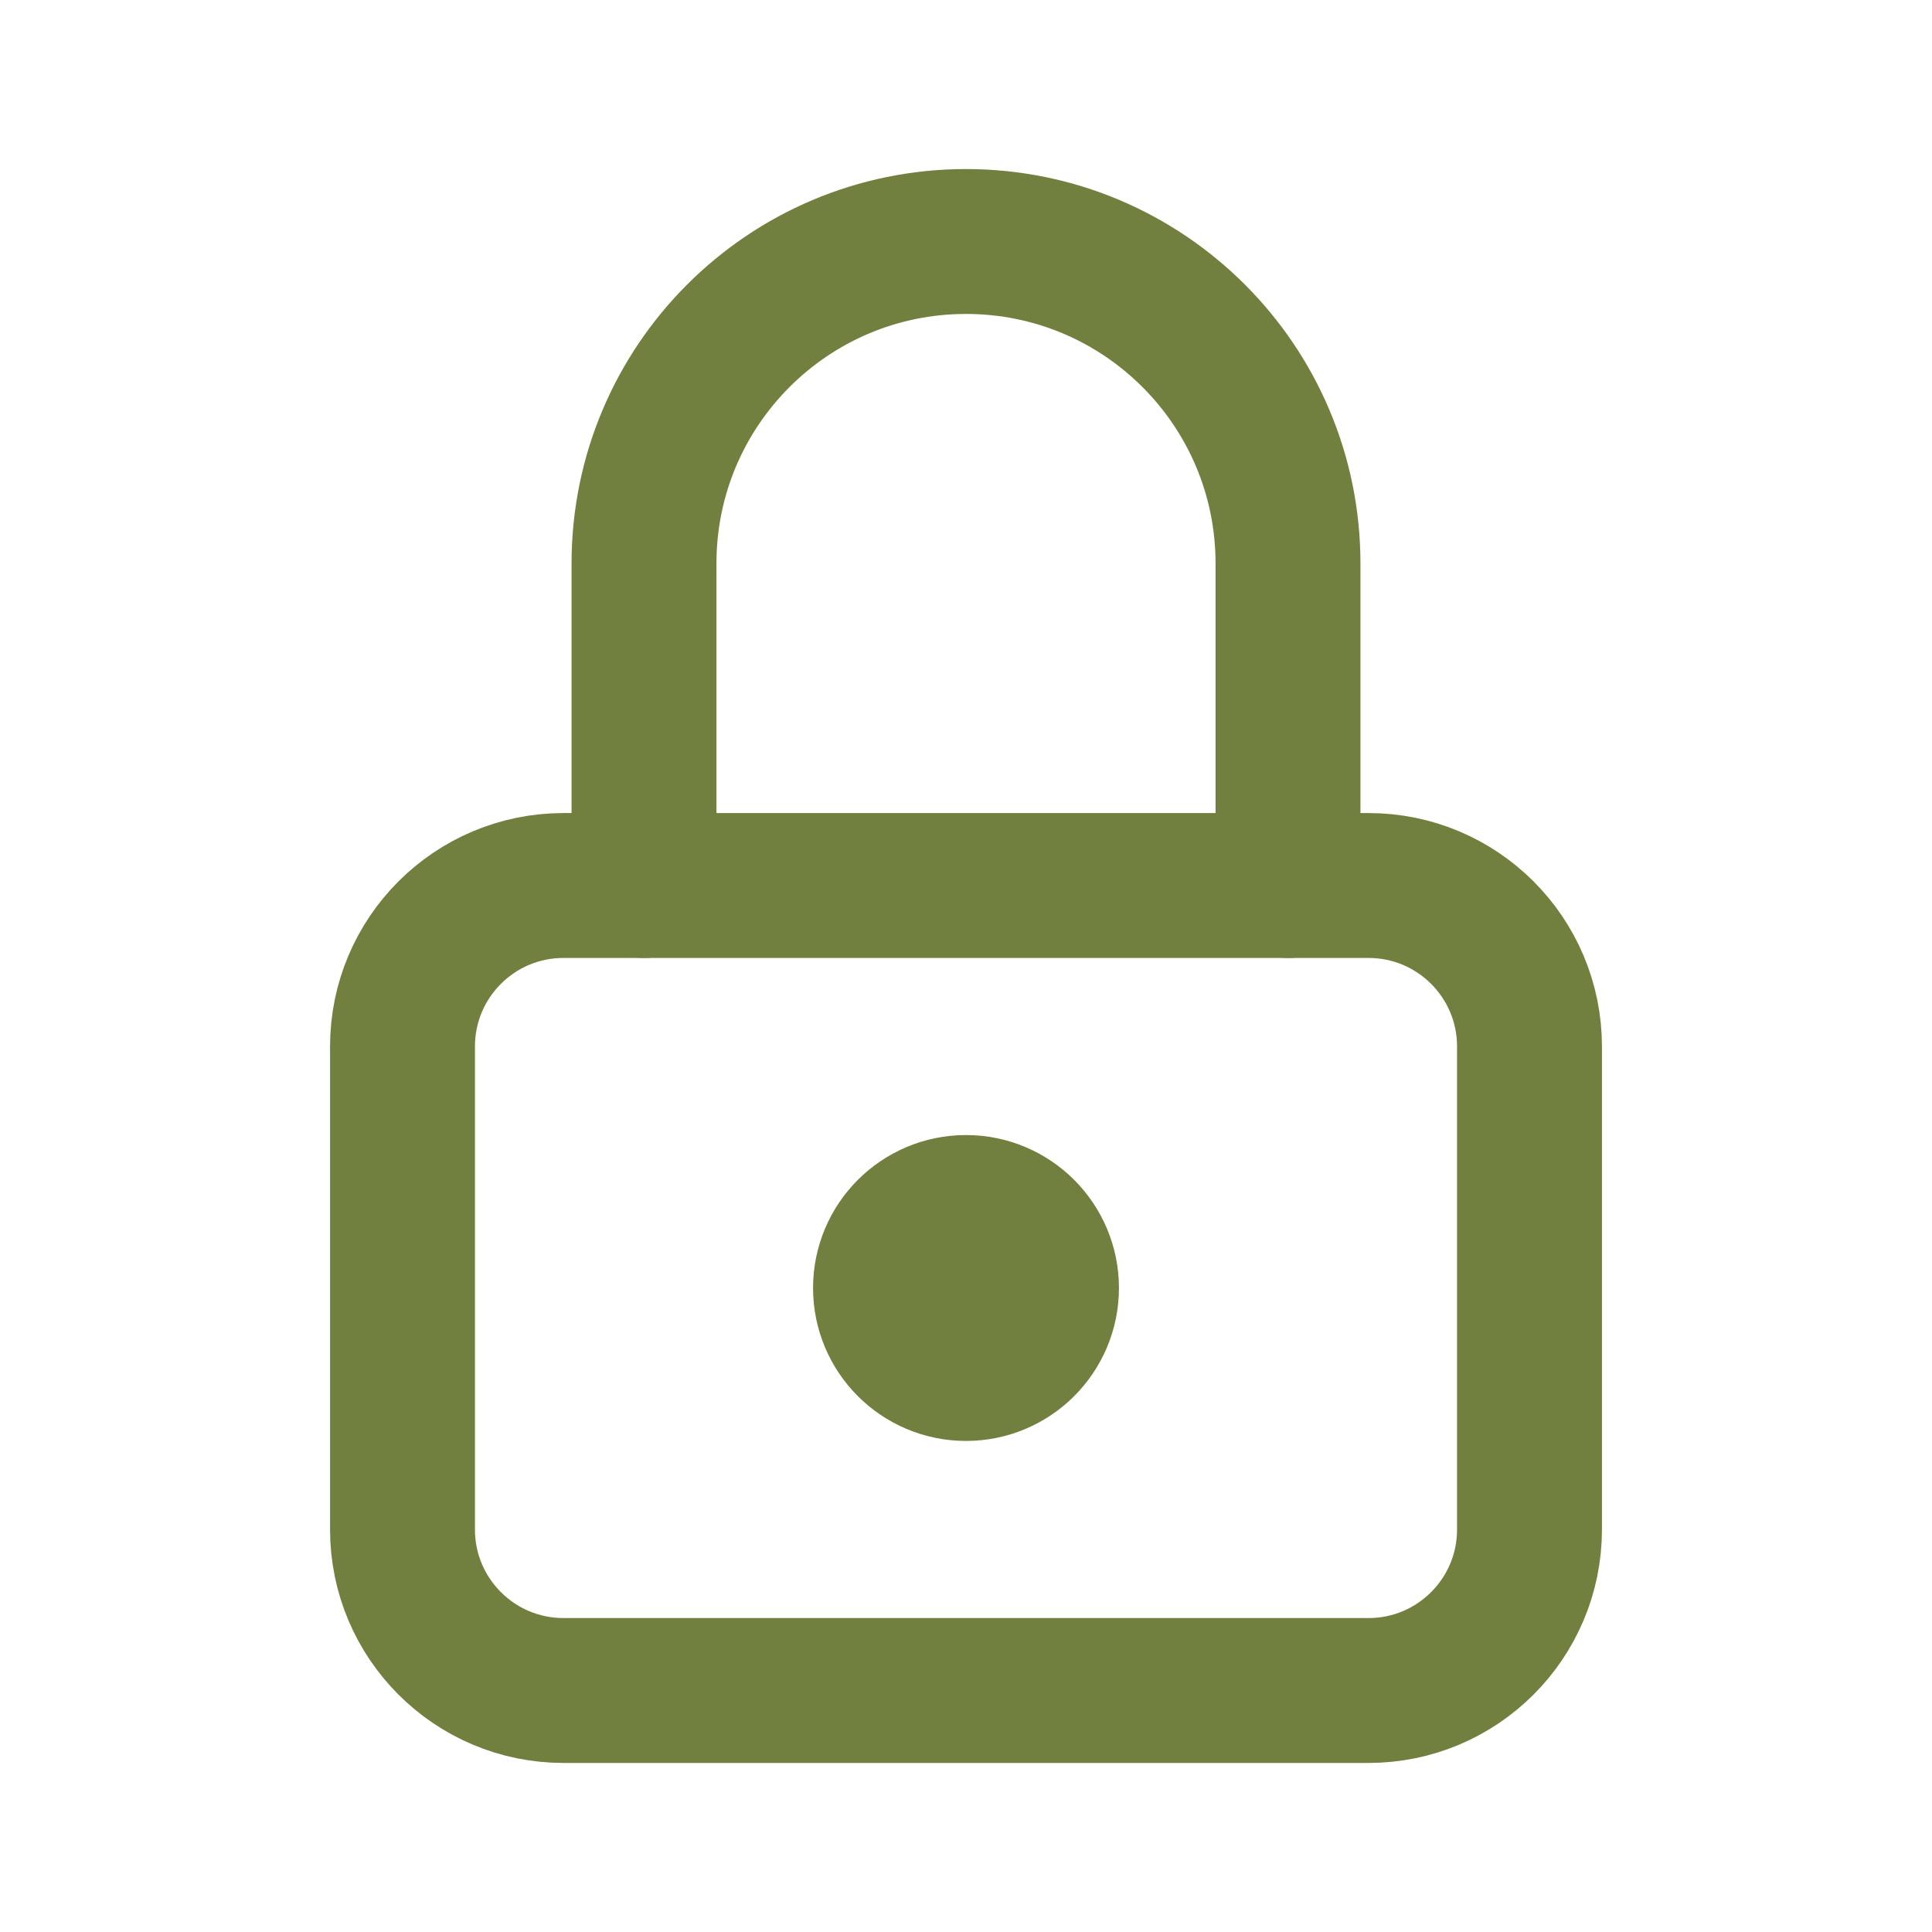
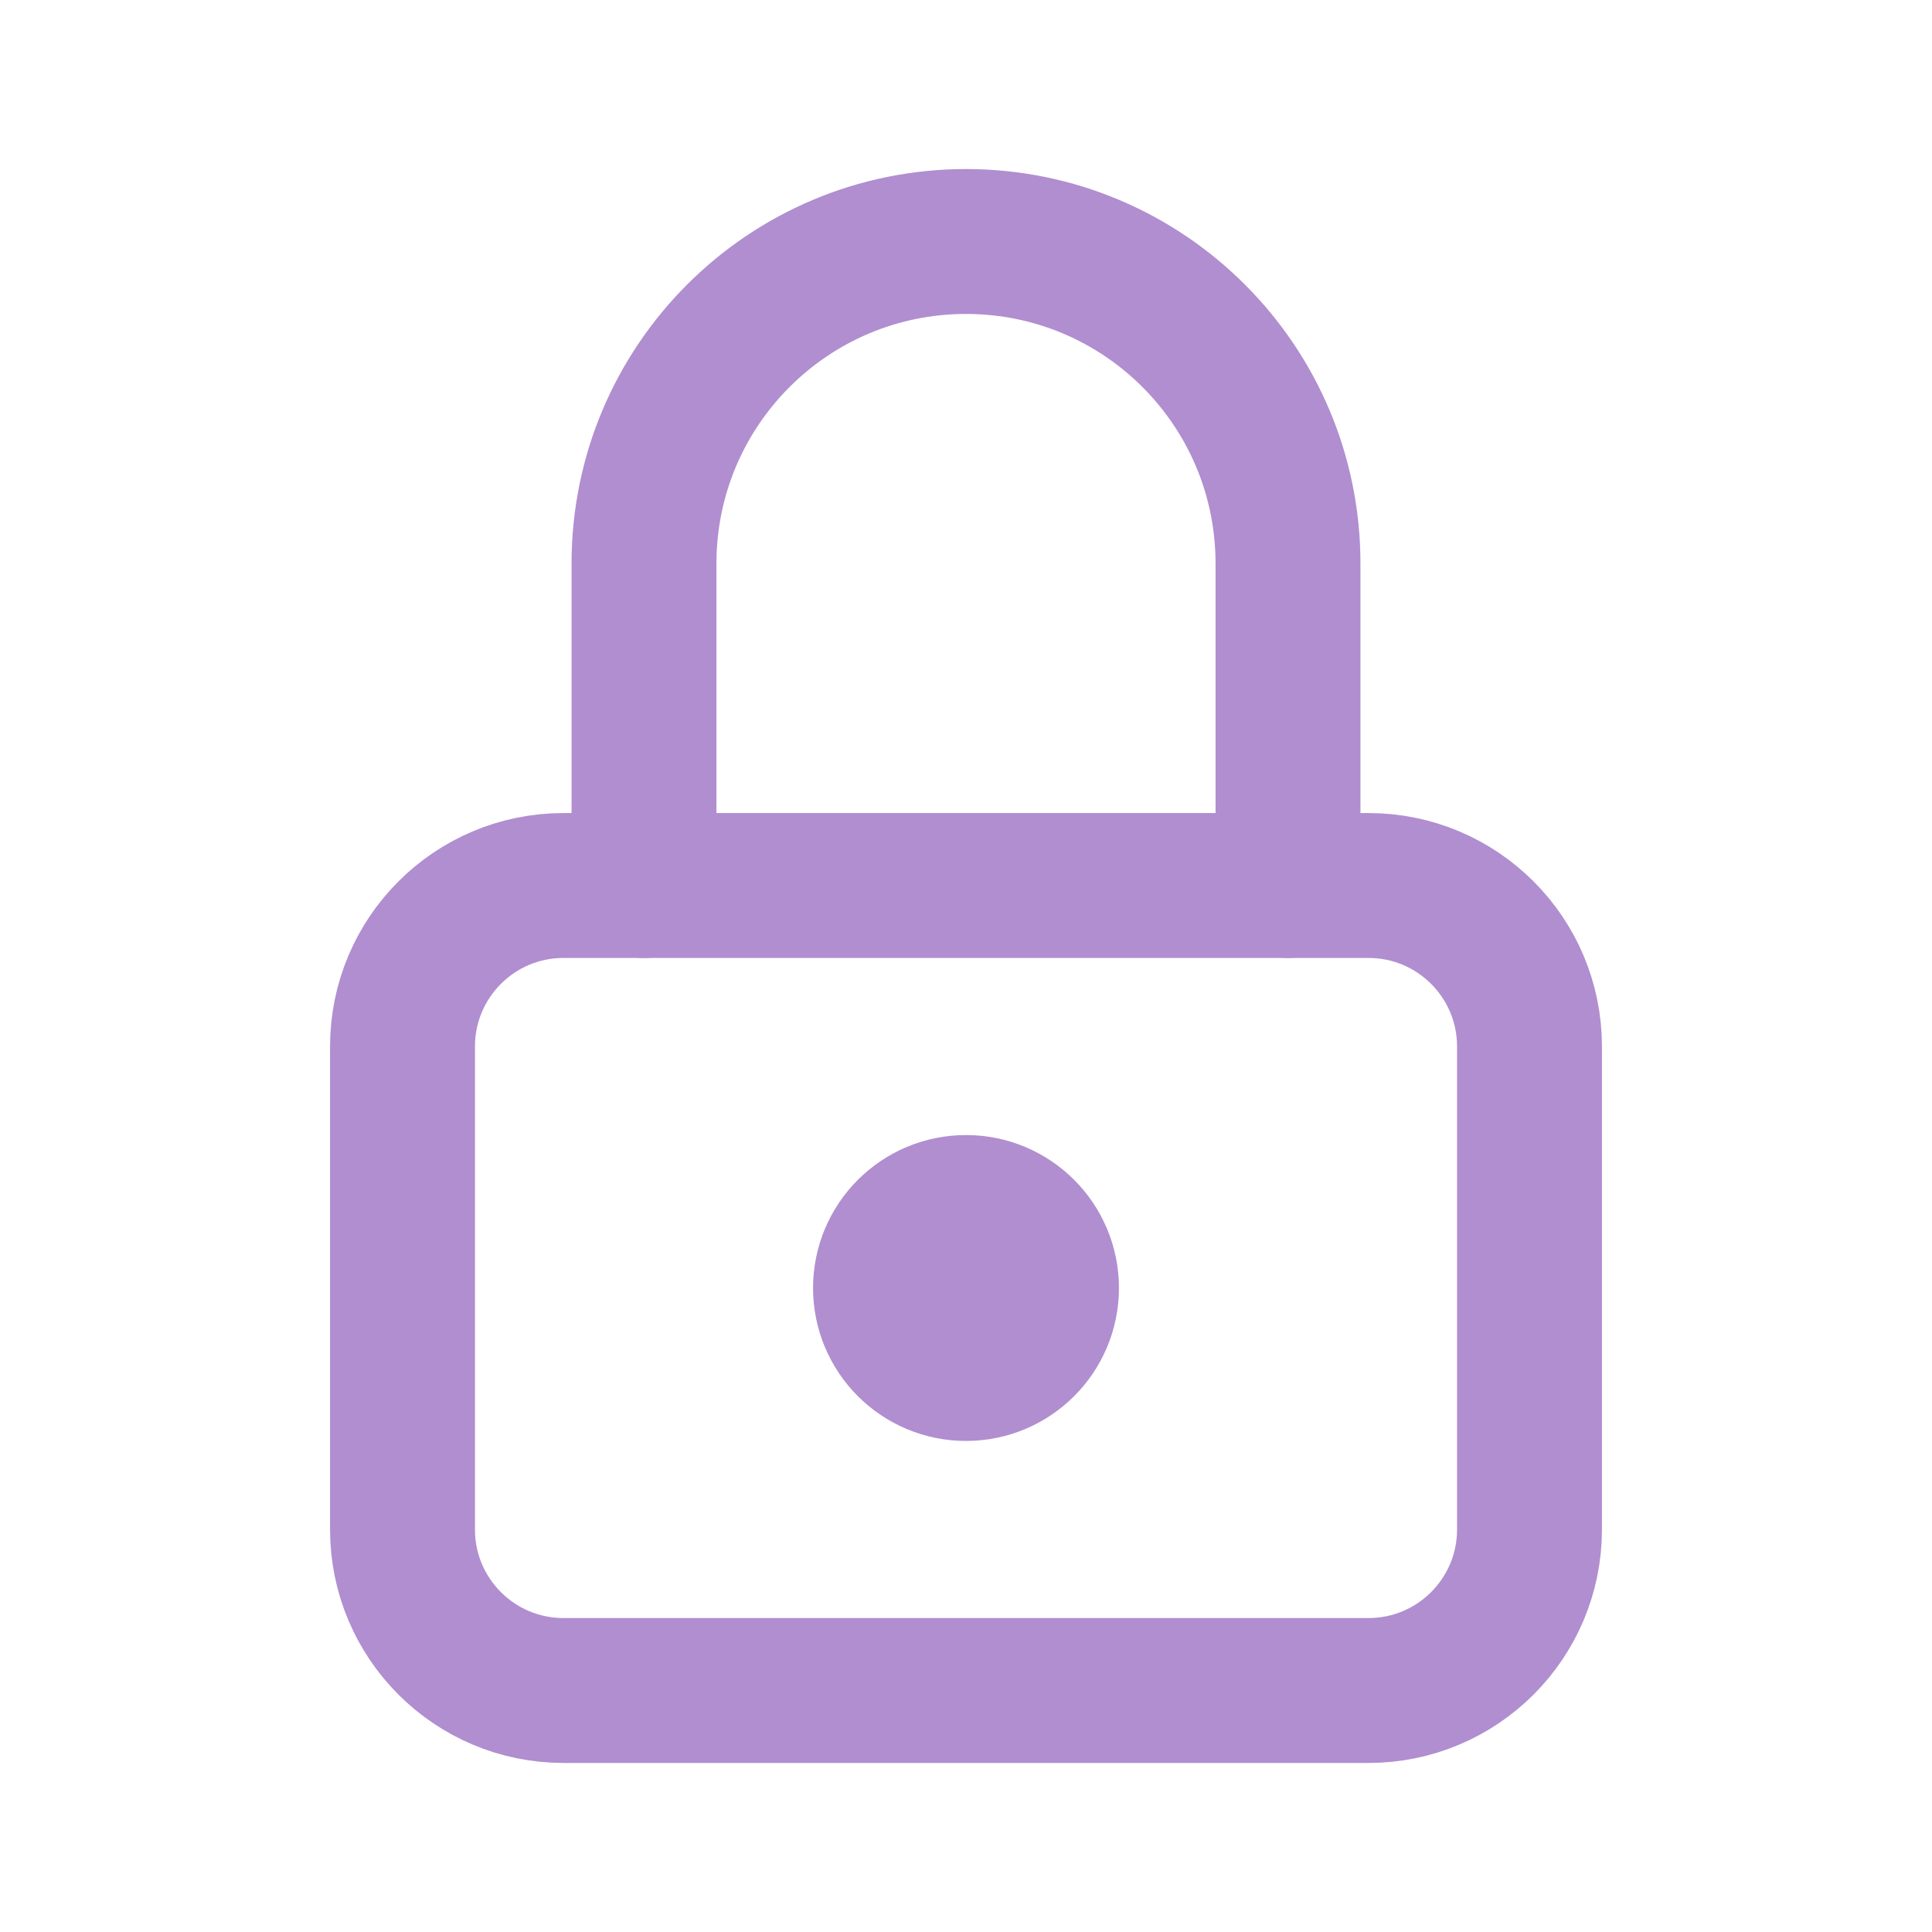
- <svg xmlns="http://www.w3.org/2000/svg" viewBox="0 0 24 24" fill="none" stroke="#72803F" stroke-width="1.8" stroke-linecap="round" stroke-linejoin="round">
+ <svg xmlns="http://www.w3.org/2000/svg" viewBox="0 0 24 24" fill="none" stroke="#B08ED0" stroke-width="1.8" stroke-linecap="round" stroke-linejoin="round">
  <rect x="5" y="11" width="14" height="10" rx="2" />
  <path d="M8 11V7a4 4 0 0 1 8 0v4" />
-   <circle cx="12" cy="16" r="1" fill="#72803F" />
+   <circle cx="12" cy="16" r="1" fill="#B08ED0" />
</svg>
